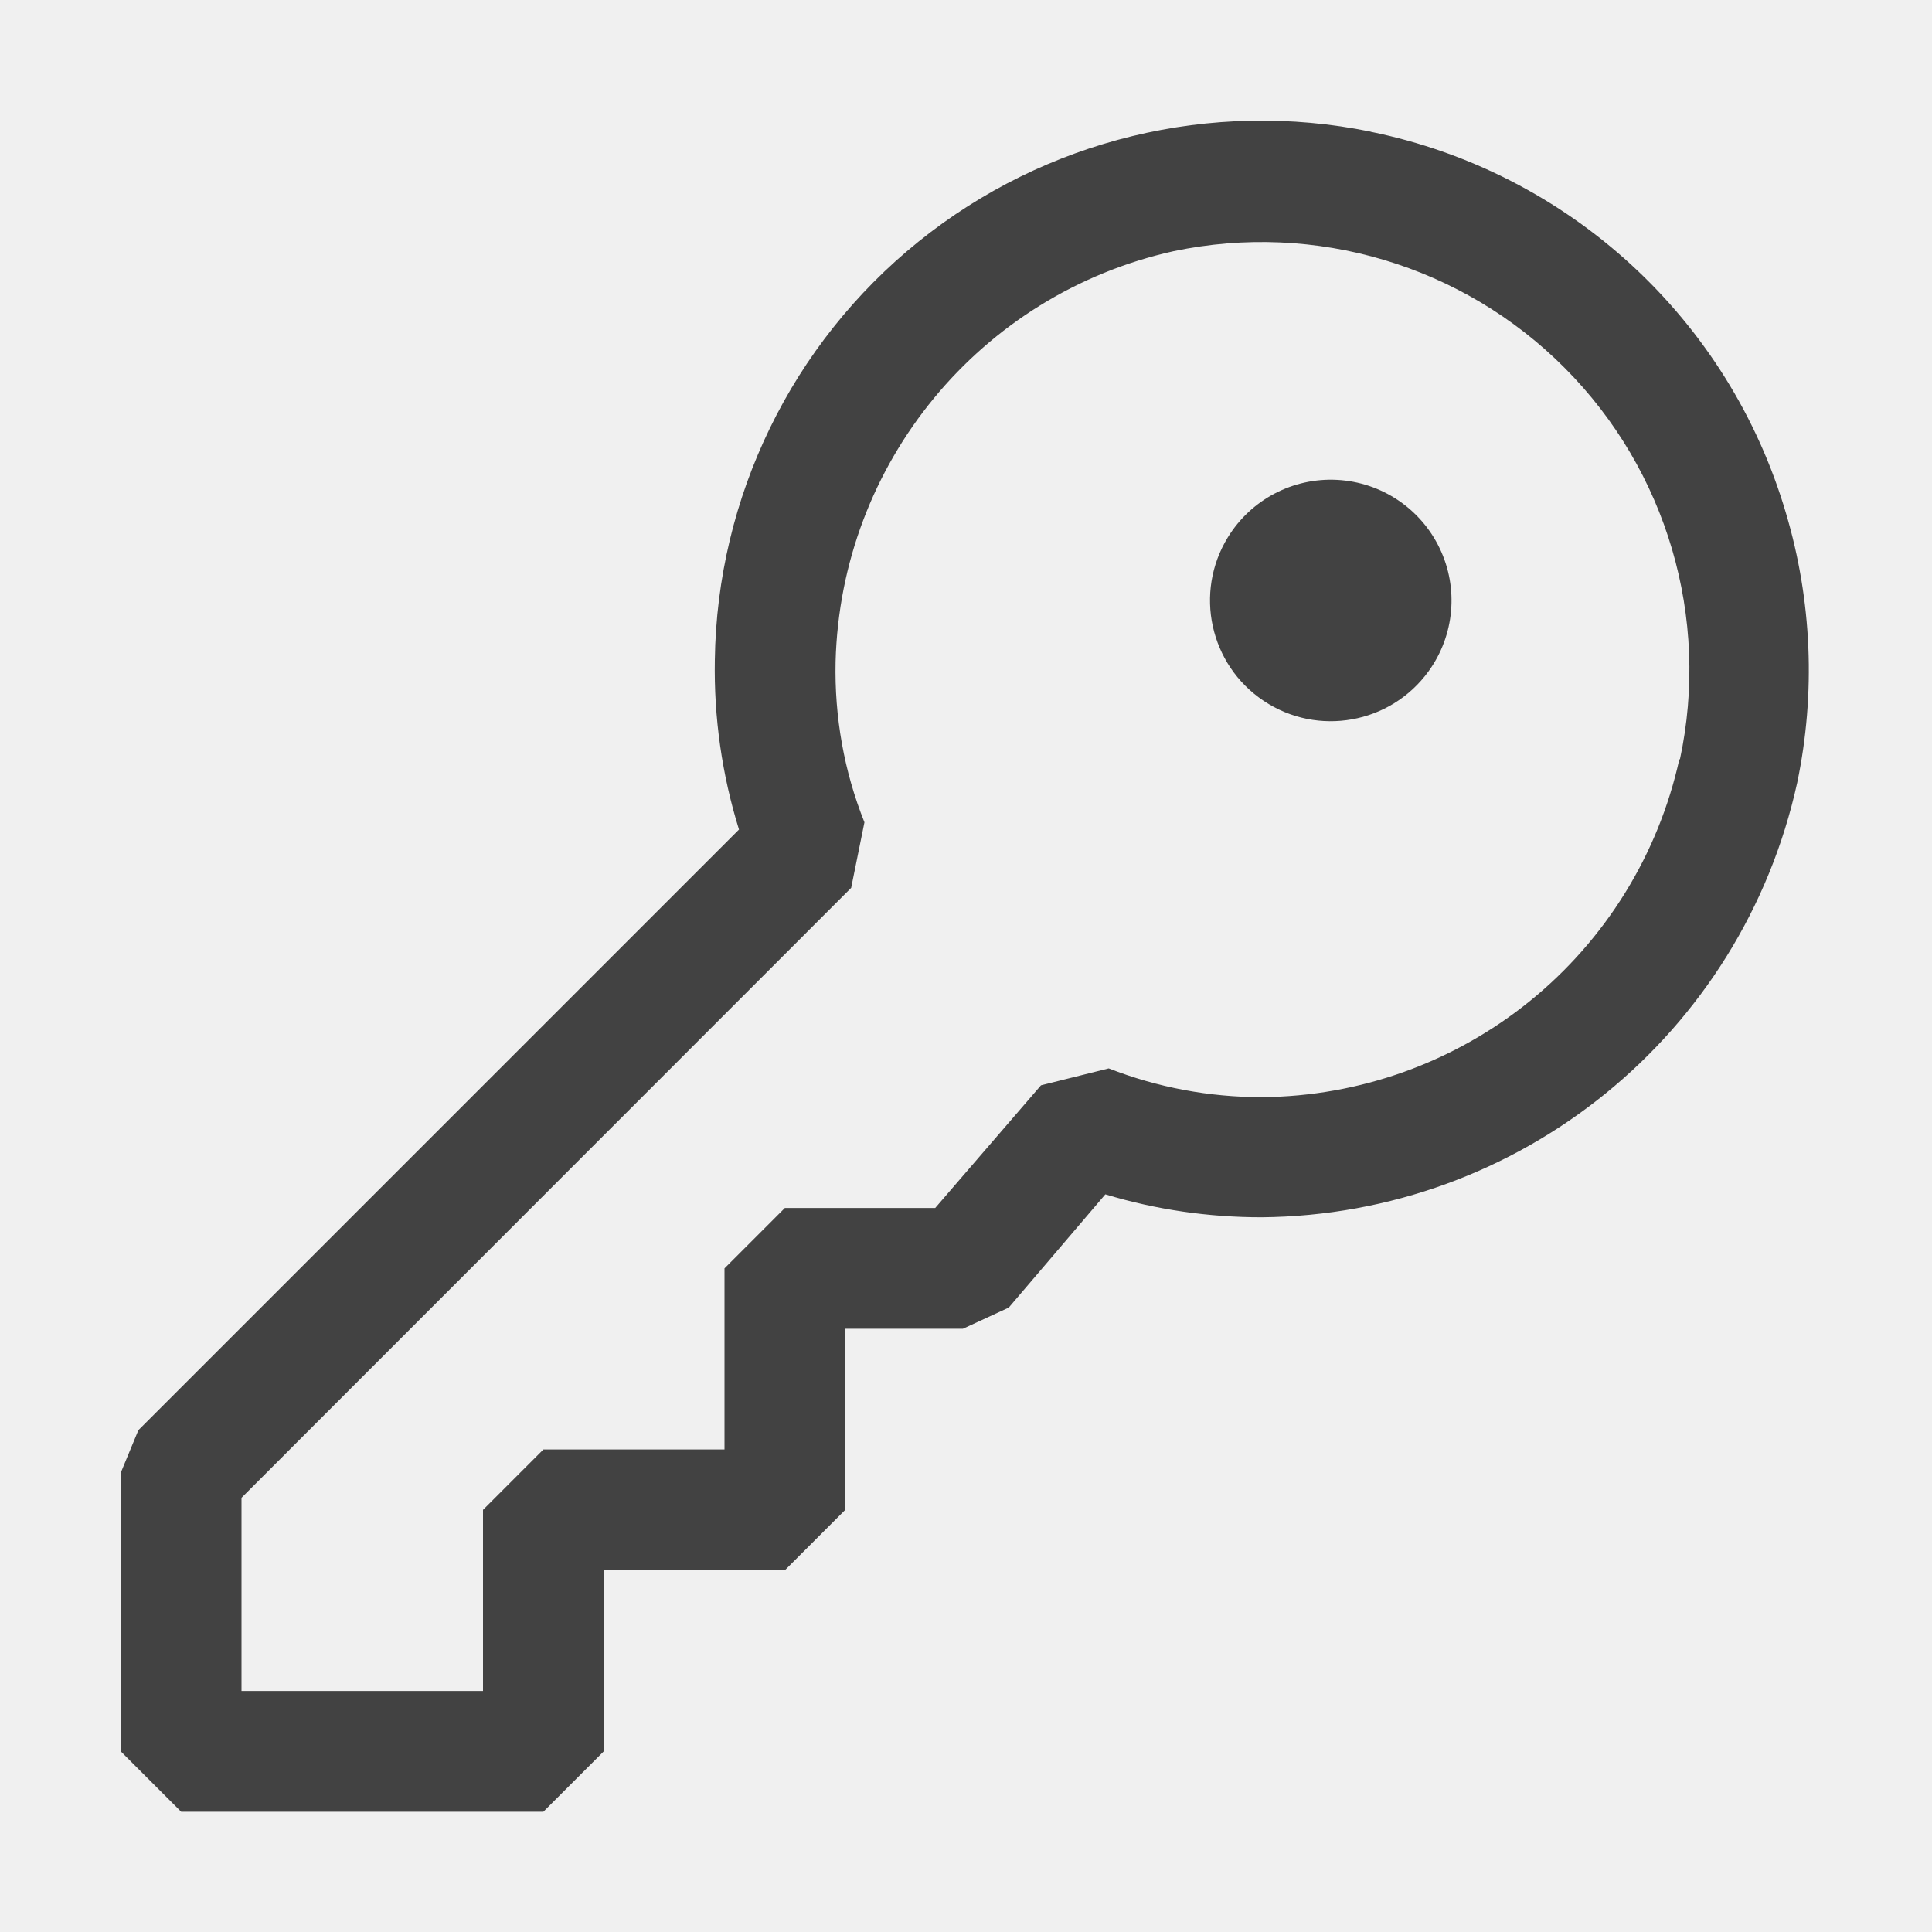
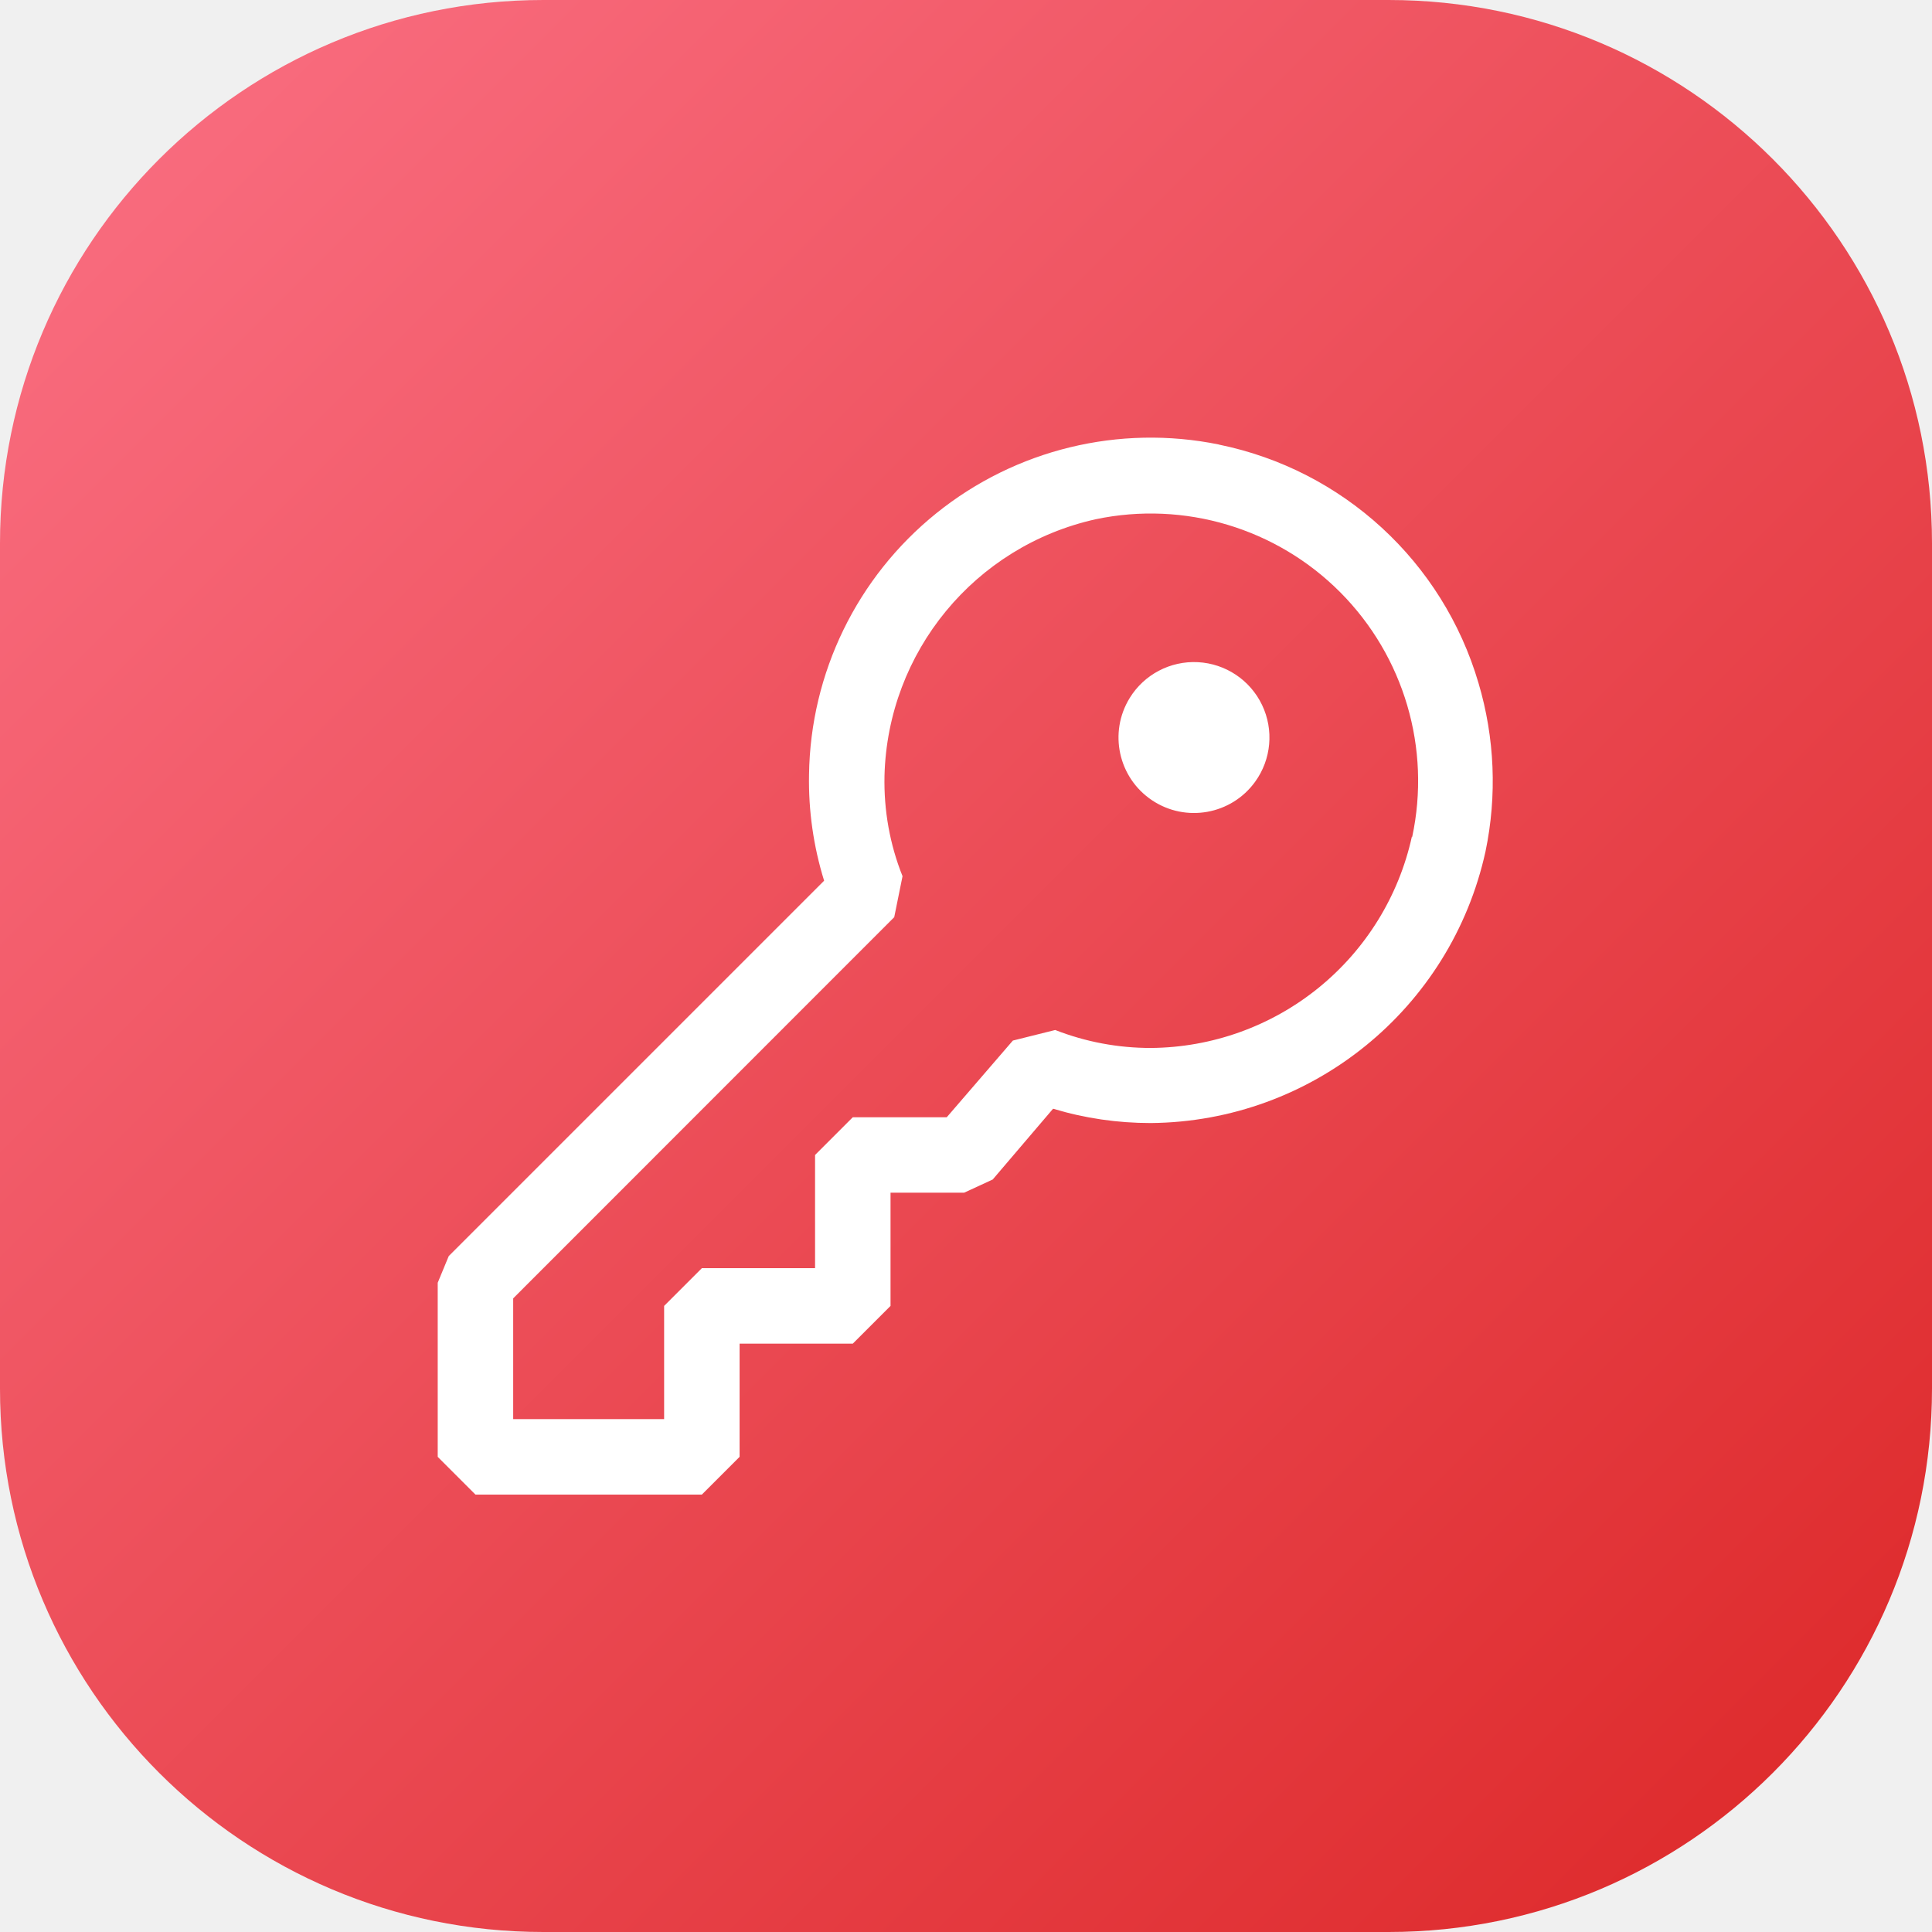
- <svg xmlns="http://www.w3.org/2000/svg" width="16" height="16" viewBox="0 0 16 16" fill="#424242">
-   <path fill-rule="evenodd" clip-rule="evenodd" d="M11.351 1.091a4.528 4.528 0 0 1 3.44 3.16c.215.724.247 1.49.093 2.23a4.583 4.583 0 0 1-4.437 3.6c-.438 0-.874-.063-1.293-.19l-.8.938-.379.175H7v1.5l-.5.5H5v1.5l-.5.5h-3l-.5-.5v-2.307l.146-.353L6.12 6.87a4.464 4.464 0 0 1-.2-1.405 4.528 4.528 0 0 1 5.431-4.375zm1.318 7.2a3.568 3.568 0 0 0 1.239-2.005l.004.005A3.543 3.543 0 0 0 9.72 2.08a3.576 3.576 0 0 0-2.8 3.4c-.01.456.07.908.239 1.33l-.11.543L2 12.404v1.6h2v-1.5l.5-.5H6v-1.5l.5-.5h1.245l.876-1.016.561-.14a3.47 3.47 0 0 0 1.269.238 3.568 3.568 0 0 0 2.218-.795zm-.838-2.732a1 1 0 1 0-1.662-1.11 1 1 0 0 0 1.662 1.11z" />
+ <svg xmlns="http://www.w3.org/2000/svg" width="16" height="16" viewBox="0 0 16 16">
+   <defs>
+     <linearGradient id="dn-tile-redis-key" x1="0" y1="0" x2="1" y2="1">
+       <stop offset="0" stop-color="#fb7185" />
+       <stop offset="1" stop-color="#dc2626" />
+     </linearGradient>
+   </defs>
+   <rect width="16" height="16" rx="4.500" fill="url(#dn-tile-redis-key)" />
+   <g transform="translate(3 3) scale(0.625)" fill="#fff">
+     <path fill-rule="evenodd" clip-rule="evenodd" d="M11.351 1.091a4.528 4.528 0 0 1 3.44 3.16c.215.724.247 1.49.093 2.23a4.583 4.583 0 0 1-4.437 3.6c-.438 0-.874-.063-1.293-.19l-.8.938-.379.175H7v1.5l-.5.5H5v1.5l-.5.5h-3l-.5-.5v-2.307l.146-.353L6.12 6.87a4.464 4.464 0 0 1-.2-1.405 4.528 4.528 0 0 1 5.431-4.375zm1.318 7.2a3.568 3.568 0 0 0 1.239-2.005l.004.005A3.543 3.543 0 0 0 9.72 2.08a3.576 3.576 0 0 0-2.8 3.4c-.01.456.07.908.239 1.33l-.11.543L2 12.404v1.6h2v-1.5l.5-.5H6v-1.5l.5-.5h1.245l.876-1.016.561-.14a3.47 3.47 0 0 0 1.269.238 3.568 3.568 0 0 0 2.218-.795zm-.838-2.732a1 1 0 1 0-1.662-1.11 1 1 0 0 0 1.662 1.11z" />
+   </g>
</svg>
